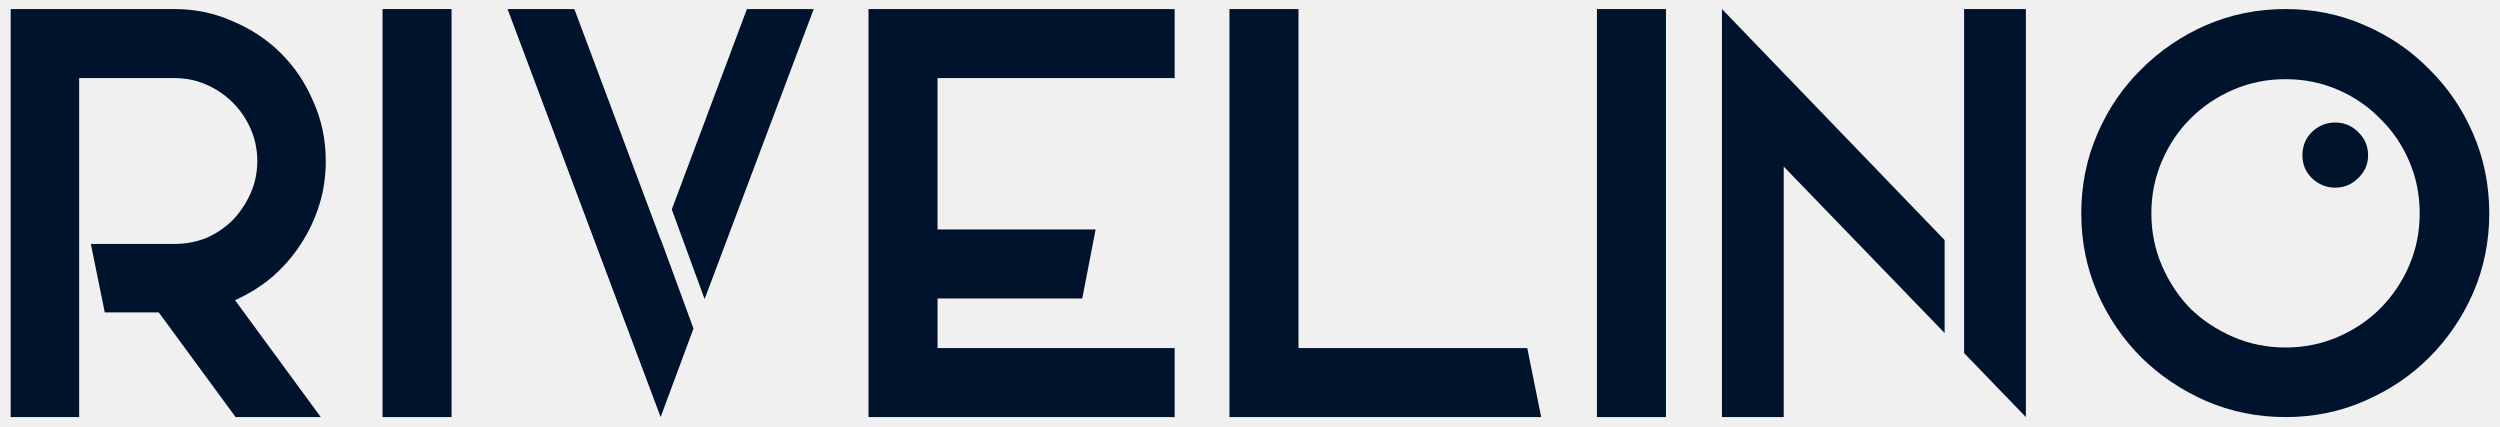
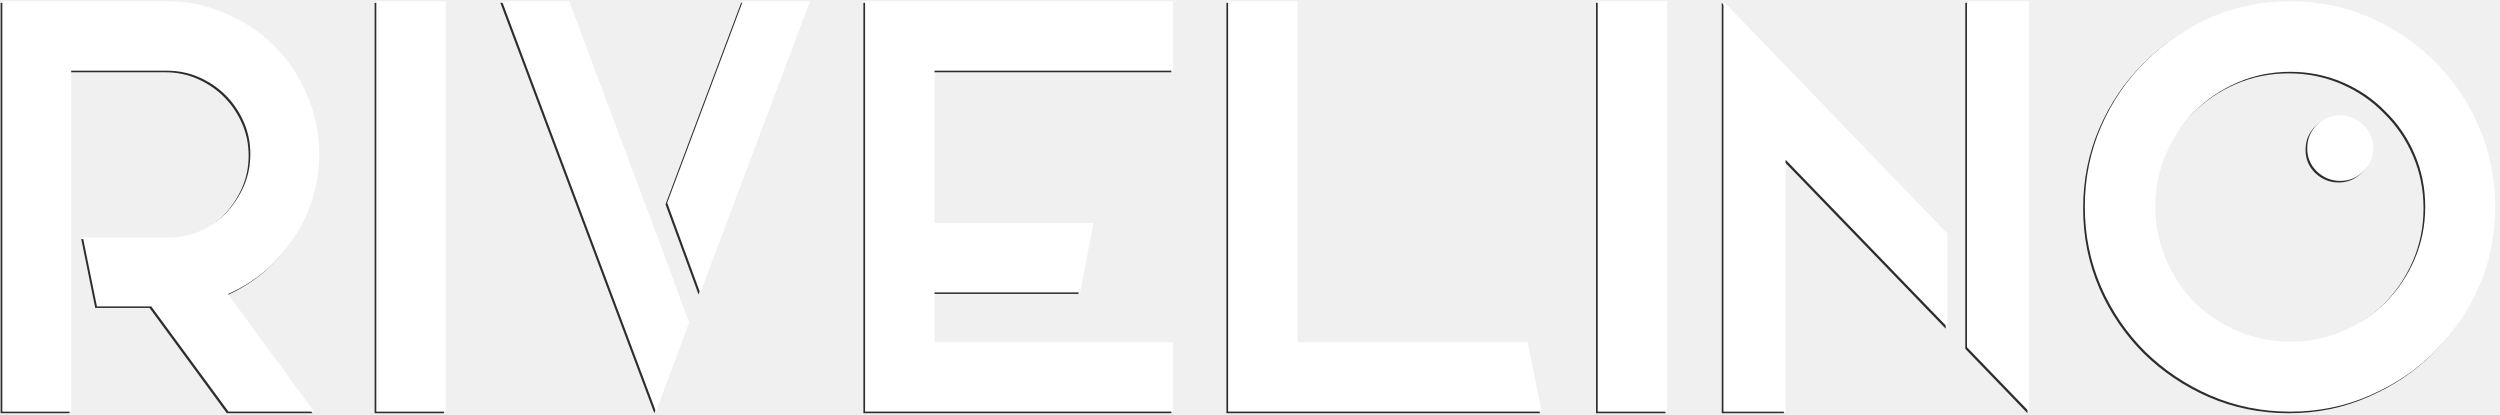
- <svg xmlns="http://www.w3.org/2000/svg" width="176" height="30" viewBox="0 0 46.567 7.938" version="1.1" id="svg5512">
-   <defs id="defs5506">
-     <clipPath clipPathUnits="userSpaceOnUse" id="clipPath4203-2">
-       <path id="path4206-8" d="m 893.171,-120.459 c 28.519,-7.642 54.755,9.98 61.142,38.792 l 8.593,38.765 c 5.943,26.81 -8.035,50.715 -33.533,57.547 -25.498,6.832 -49.556,-6.881 -57.814,-33.07 l -11.941,-37.868 c -8.875,-28.145 5.035,-56.524 33.554,-64.166 z" style="opacity:1;fill:#f0c5b5;fill-opacity:1;fill-rule:nonzero;stroke:none;stroke-width:0.165;stroke-linecap:round;stroke-linejoin:miter;stroke-miterlimit:4;stroke-dasharray:none;stroke-dashoffset:0;stroke-opacity:1" />
+ <svg xmlns="http://www.w3.org/2000/svg" width="175" height="29" viewBox="0 0 46.302 7.673" version="1.1" id="svg8">
+   <defs id="defs2">
+     <clipPath id="clipPath4203-2" clipPathUnits="userSpaceOnUse">
+       <path style="opacity:1;fill:#f0c5b5;fill-opacity:1;fill-rule:nonzero;stroke:none;stroke-width:0.165;stroke-linecap:round;stroke-linejoin:miter;stroke-miterlimit:4;stroke-dasharray:none;stroke-dashoffset:0;stroke-opacity:1" d="m 893.171,-120.459 c 28.519,-7.642 54.755,9.98 61.142,38.792 l 8.593,38.765 c 5.943,26.81 -8.035,50.715 -33.533,57.547 -25.498,6.832 -49.556,-6.881 -57.814,-33.07 l -11.941,-37.868 c -8.875,-28.145 5.035,-56.524 33.554,-64.166 z" id="path4206-8" />
+     </clipPath>
+     <clipPath id="clipPath4203-2-8" clipPathUnits="userSpaceOnUse">
+       <path style="opacity:1;fill:#f0c5b5;fill-opacity:1;fill-rule:nonzero;stroke:none;stroke-width:0.165;stroke-linecap:round;stroke-linejoin:miter;stroke-miterlimit:4;stroke-dasharray:none;stroke-dashoffset:0;stroke-opacity:1" d="m 893.171,-120.459 c 28.519,-7.642 54.755,9.98 61.142,38.792 l 8.593,38.765 c 5.943,26.81 -8.035,50.715 -33.533,57.547 -25.498,6.832 -49.556,-6.881 -57.814,-33.07 l -11.941,-37.868 c -8.875,-28.145 5.035,-56.524 33.554,-64.166 z" id="path4206-8-3" />
+     </clipPath>
+     <clipPath id="clipPath4203-2-85" clipPathUnits="userSpaceOnUse">
+       <path style="opacity:1;fill:#f0c5b5;fill-opacity:1;fill-rule:nonzero;stroke:none;stroke-width:0.165;stroke-linecap:round;stroke-linejoin:miter;stroke-miterlimit:4;stroke-dasharray:none;stroke-dashoffset:0;stroke-opacity:1" d="m 893.171,-120.459 c 28.519,-7.642 54.755,9.98 61.142,38.792 l 8.593,38.765 c 5.943,26.81 -8.035,50.715 -33.533,57.547 -25.498,6.832 -49.556,-6.881 -57.814,-33.07 l -11.941,-37.868 c -8.875,-28.145 5.035,-56.524 33.554,-64.166 z" id="path4206-8-6" />
+     </clipPath>
+     <clipPath id="clipPath4203-2-1" clipPathUnits="userSpaceOnUse">
+       <path style="opacity:1;fill:#f0c5b5;fill-opacity:1;fill-rule:nonzero;stroke:none;stroke-width:0.165;stroke-linecap:round;stroke-linejoin:miter;stroke-miterlimit:4;stroke-dasharray:none;stroke-dashoffset:0;stroke-opacity:1" d="m 893.171,-120.459 c 28.519,-7.642 54.755,9.98 61.142,38.792 l 8.593,38.765 c 5.943,26.81 -8.035,50.715 -33.533,57.547 -25.498,6.832 -49.556,-6.881 -57.814,-33.07 l -11.941,-37.868 c -8.875,-28.145 5.035,-56.524 33.554,-64.166 z" id="path4206-8-8" />
+     </clipPath>
+     <clipPath id="clipPath4203-2-9" clipPathUnits="userSpaceOnUse">
+       <path style="opacity:1;fill:#f0c5b5;fill-opacity:1;fill-rule:nonzero;stroke:none;stroke-width:0.165;stroke-linecap:round;stroke-linejoin:miter;stroke-miterlimit:4;stroke-dasharray:none;stroke-dashoffset:0;stroke-opacity:1" d="m 893.171,-120.459 c 28.519,-7.642 54.755,9.98 61.142,38.792 l 8.593,38.765 c 5.943,26.81 -8.035,50.715 -33.533,57.547 -25.498,6.832 -49.556,-6.881 -57.814,-33.07 l -11.941,-37.868 c -8.875,-28.145 5.035,-56.524 33.554,-64.166 z" id="path4206-8-7" />
+     </clipPath>
+     <clipPath id="clipPath4203-2-5" clipPathUnits="userSpaceOnUse">
+       <path style="opacity:1;fill:#f0c5b5;fill-opacity:1;fill-rule:nonzero;stroke:none;stroke-width:0.165;stroke-linecap:round;stroke-linejoin:miter;stroke-miterlimit:4;stroke-dasharray:none;stroke-dashoffset:0;stroke-opacity:1" d="m 893.171,-120.459 c 28.519,-7.642 54.755,9.98 61.142,38.792 l 8.593,38.765 c 5.943,26.81 -8.035,50.715 -33.533,57.547 -25.498,6.832 -49.556,-6.881 -57.814,-33.07 l -11.941,-37.868 c -8.875,-28.145 5.035,-56.524 33.554,-64.166 z" id="path4206-8-88" />
+     </clipPath>
+     <clipPath id="clipPath4203-2-4" clipPathUnits="userSpaceOnUse">
+       <path style="opacity:1;fill:#f0c5b5;fill-opacity:1;fill-rule:nonzero;stroke:none;stroke-width:0.165;stroke-linecap:round;stroke-linejoin:miter;stroke-miterlimit:4;stroke-dasharray:none;stroke-dashoffset:0;stroke-opacity:1" d="m 893.171,-120.459 c 28.519,-7.642 54.755,9.98 61.142,38.792 l 8.593,38.765 c 5.943,26.81 -8.035,50.715 -33.533,57.547 -25.498,6.832 -49.556,-6.881 -57.814,-33.07 l -11.941,-37.868 c -8.875,-28.145 5.035,-56.524 33.554,-64.166 z" id="path4206-8-33" />
+     </clipPath>
+     <clipPath id="clipPath4203-2-7" clipPathUnits="userSpaceOnUse">
+       <path style="opacity:1;fill:#f0c5b5;fill-opacity:1;fill-rule:nonzero;stroke:none;stroke-width:0.165;stroke-linecap:round;stroke-linejoin:miter;stroke-miterlimit:4;stroke-dasharray:none;stroke-dashoffset:0;stroke-opacity:1" d="m 893.171,-120.459 c 28.519,-7.642 54.755,9.98 61.142,38.792 l 8.593,38.765 c 5.943,26.81 -8.035,50.715 -33.533,57.547 -25.498,6.832 -49.556,-6.881 -57.814,-33.07 l -11.941,-37.868 c -8.875,-28.145 5.035,-56.524 33.554,-64.166 z" id="path4206-8-9" />
+     </clipPath>
+     <clipPath id="clipPath4203-2-13" clipPathUnits="userSpaceOnUse">
+       <path style="opacity:1;fill:#f0c5b5;fill-opacity:1;fill-rule:nonzero;stroke:none;stroke-width:0.165;stroke-linecap:round;stroke-linejoin:miter;stroke-miterlimit:4;stroke-dasharray:none;stroke-dashoffset:0;stroke-opacity:1" d="m 893.171,-120.459 c 28.519,-7.642 54.755,9.98 61.142,38.792 l 8.593,38.765 c 5.943,26.81 -8.035,50.715 -33.533,57.547 -25.498,6.832 -49.556,-6.881 -57.814,-33.07 l -11.941,-37.868 c -8.875,-28.145 5.035,-56.524 33.554,-64.166 z" id="path4206-8-1" />
+     </clipPath>
+     <clipPath id="clipPath4203-2-91" clipPathUnits="userSpaceOnUse">
+       <path style="opacity:1;fill:#f0c5b5;fill-opacity:1;fill-rule:nonzero;stroke:none;stroke-width:0.165;stroke-linecap:round;stroke-linejoin:miter;stroke-miterlimit:4;stroke-dasharray:none;stroke-dashoffset:0;stroke-opacity:1" d="m 893.171,-120.459 c 28.519,-7.642 54.755,9.98 61.142,38.792 l 8.593,38.765 c 5.943,26.81 -8.035,50.715 -33.533,57.547 -25.498,6.832 -49.556,-6.881 -57.814,-33.07 l -11.941,-37.868 c -8.875,-28.145 5.035,-56.524 33.554,-64.166 z" id="path4206-8-5" />
    </clipPath>
  </defs>
-   <g id="layer1" transform="translate(0,-289.0621)">
-     <g transform="matrix(0.2915991,0,0,0.2915991,-19.34575,312.8173)" id="text5261-8" style="font-style:normal;font-variant:normal;font-weight:normal;font-stretch:normal;font-size:35.559px;line-height:125%;font-family:'Source Code Pro';-inkscape-font-specification:'Source Code Pro';letter-spacing:0px;word-spacing:0px;fill:#00132d;fill-opacity:1;stroke:none;stroke-width:0.907px;stroke-linecap:butt;stroke-linejoin:miter;stroke-opacity:1" aria-label="RIVELINO">
-       <path id="path5323-7" style="font-style:normal;font-variant:normal;font-weight:normal;font-stretch:normal;font-family:Elianto;-inkscape-font-specification:Elianto;fill:#00132d;fill-opacity:1;stroke-width:0.907px" d="m 87.15,-71.18 q 0,1.493 -0.427,2.845 -0.427,1.351 -1.209,2.525 -0.747,1.138 -1.814,2.062 -1.067,0.889 -2.347,1.458 l 5.476,7.467 h -5.441 l -4.907,-6.685 h -3.449 l -0.889,-4.374 h 5.334 q 1.102,0 2.062,-0.391 0.96,-0.427 1.671,-1.138 0.711,-0.747 1.138,-1.707 0.427,-0.96 0.427,-2.062 0,-1.102 -0.427,-2.062 -0.427,-0.96 -1.138,-1.671 -0.711,-0.711 -1.671,-1.138 -0.96,-0.427 -2.062,-0.427 h -6.081 v 21.656 h -4.374 v -21.656 -2.205 -2.205 h 10.454 q 1.991,0 3.734,0.782 1.778,0.747 3.094,2.062 1.316,1.316 2.062,3.094 0.782,1.742 0.782,3.769 z" />
-       <path id="path5325-7" style="font-style:normal;font-variant:normal;font-weight:normal;font-stretch:normal;font-family:Elianto;-inkscape-font-specification:Elianto;fill:#00132d;fill-opacity:1;stroke-width:0.907px" d="m 90.776,-54.822 v -26.065 h 4.409 v 26.065 z" />
-       <path id="path5327-6" style="font-style:normal;font-variant:normal;font-weight:normal;font-stretch:normal;font-family:Elianto;-inkscape-font-specification:Elianto;fill:#00132d;fill-opacity:1;stroke-width:0.907px" d="m 111.351,-62.361 -2.098,-5.725 4.801,-12.801 h 4.267 z m -2.809,-3.84 2.098,5.725 -2.098,5.654 -9.779,-26.065 h 4.267 l 5.512,14.722 z" />
-       <path id="path5329-7" style="font-style:normal;font-variant:normal;font-weight:normal;font-stretch:normal;font-family:Elianto;-inkscape-font-specification:Elianto;fill:#00132d;fill-opacity:1;stroke-width:0.907px" d="m 141.378,-80.887 v 4.409 H 126.23 v 9.672 h 10.099 l -0.853,4.409 h -9.245 v 3.165 h 15.148 v 4.409 h -19.558 v 0 -4.409 -3.165 -4.409 -9.672 -2.205 -2.205 z" />
-       <path id="path5331-0" style="font-style:normal;font-variant:normal;font-weight:normal;font-stretch:normal;font-family:Elianto;-inkscape-font-specification:Elianto;fill:#00132d;fill-opacity:1;stroke-width:0.907px" d="m 163.903,-59.232 0.889,4.409 h -15.504 v 0 h -4.409 v -26.065 h 4.409 v 21.656 z" />
-       <path id="path5333-2" style="font-style:normal;font-variant:normal;font-weight:normal;font-stretch:normal;font-family:Elianto;-inkscape-font-specification:Elianto;fill:#00132d;fill-opacity:1;stroke-width:0.907px" d="m 168.354,-54.822 v -26.065 h 4.409 v 26.065 z" />
-       <path id="path5335-6" style="font-style:normal;font-variant:normal;font-weight:normal;font-stretch:normal;font-family:Elianto;-inkscape-font-specification:Elianto;fill:#00132d;fill-opacity:1;stroke-width:0.907px" d="m 190.564,-66.13 v 5.938 l -10.277,-10.632 v 16.002 h -3.947 v -26.065 z m 1.245,-14.757 h 3.947 v 26.065 l -3.947,-4.089 v -5.974 0 z" />
-       <path id="path5337-8" style="font-style:normal;font-variant:normal;font-weight:normal;font-stretch:normal;font-family:Elianto;-inkscape-font-specification:Elianto;fill:#00132d;fill-opacity:1;stroke-width:0.907px" d="m 212.344,-80.887 c 1.802,0 3.485,0.344 5.049,1.031 1.588,0.687 2.963,1.624 4.125,2.809 1.185,1.162 2.122,2.537 2.809,4.125 0.687,1.588 1.031,3.283 1.031,5.085 0,1.802 -0.344,3.497 -1.031,5.085 -0.687,1.565 -1.624,2.94 -2.809,4.125 -1.162,1.162 -2.537,2.086 -4.125,2.774 -1.565,0.687 -3.248,1.031 -5.049,1.031 -1.802,0 -3.497,-0.344 -5.085,-1.031 -1.565,-0.687 -2.94,-1.612 -4.125,-2.774 -1.185,-1.185 -2.122,-2.56 -2.809,-4.125 -0.687,-1.588 -1.031,-3.283 -1.031,-5.085 0,-1.802 0.344,-3.497 1.031,-5.085 0.687,-1.588 1.624,-2.963 2.809,-4.125 1.185,-1.185 2.56,-2.122 4.125,-2.809 1.588,-0.687 3.283,-1.031 5.085,-1.031 z m 8.57,13.05 c 0,-1.185 -0.225,-2.3 -0.676,-3.343 -0.45,-1.043 -1.067,-1.944 -1.849,-2.703 -0.759,-0.782 -1.659,-1.399 -2.703,-1.849 -1.043,-0.45 -2.157,-0.676 -3.343,-0.676 -1.185,0 -2.3,0.225 -3.343,0.676 -1.043,0.45 -1.956,1.067 -2.738,1.849 -0.759,0.759 -1.363,1.659 -1.814,2.703 -0.45,1.043 -0.676,2.157 -0.676,3.343 0,1.185 0.225,2.3 0.676,3.343 0.45,1.043 1.055,1.956 1.814,2.738 0.782,0.759 1.695,1.363 2.738,1.814 1.043,0.45 2.157,0.676 3.343,0.676 1.185,0 2.3,-0.225 3.343,-0.676 1.043,-0.45 1.944,-1.055 2.703,-1.814 0.782,-0.782 1.399,-1.695 1.849,-2.738 0.45,-1.043 0.676,-2.157 0.676,-3.343 z m -3.297,-3.704 c 0,0.569 -0.213,1.055 -0.64,1.458 -0.403,0.403 -0.889,0.605 -1.458,0.605 -0.569,0 -1.067,-0.202 -1.493,-0.605 -0.403,-0.403 -0.605,-0.889 -0.605,-1.458 0,-0.593 0.202,-1.09 0.605,-1.493 0.427,-0.403 0.925,-0.605 1.493,-0.605 0.569,0 1.055,0.202 1.458,0.605 0.427,0.403 0.64,0.901 0.64,1.493 z" />
+   <g id="layer1" transform="translate(0,-289.327)">
+     <g style="fill:#2d2d2d;fill-opacity:1" id="g4401" transform="matrix(0.9999975,0,0,0.9999975,-0.186587,0.1498525)">
+       <g transform="matrix(0.2915991,0,0,0.2915991,-19.34575,312.8173)" id="g4399" style="font-style:normal;font-variant:normal;font-weight:normal;font-stretch:normal;font-size:35.559px;line-height:125%;font-family:'Source Code Pro';-inkscape-font-specification:'Source Code Pro';letter-spacing:0px;word-spacing:0px;fill:#2d2d2d;fill-opacity:1;stroke:none;stroke-width:0.907px;stroke-linecap:butt;stroke-linejoin:miter;stroke-opacity:1" aria-label="RIVELINO">
+         <path id="path4383" style="font-style:normal;font-variant:normal;font-weight:normal;font-stretch:normal;font-family:Elianto;-inkscape-font-specification:Elianto;fill:#2d2d2d;fill-opacity:1;stroke-width:0.907px" d="m 87.15,-71.18 q 0,1.493 -0.427,2.845 -0.427,1.351 -1.209,2.525 -0.747,1.138 -1.814,2.062 -1.067,0.889 -2.347,1.458 l 5.476,7.467 h -5.441 l -4.907,-6.685 h -3.449 l -0.889,-4.374 h 5.334 q 1.102,0 2.062,-0.391 0.96,-0.427 1.671,-1.138 0.711,-0.747 1.138,-1.707 0.427,-0.96 0.427,-2.062 0,-1.102 -0.427,-2.062 -0.427,-0.96 -1.138,-1.671 -0.711,-0.711 -1.671,-1.138 -0.96,-0.427 -2.062,-0.427 h -6.081 v 21.656 h -4.374 v -21.656 -2.205 -2.205 h 10.454 q 1.991,0 3.734,0.782 1.778,0.747 3.094,2.062 1.316,1.316 2.062,3.094 0.782,1.742 0.782,3.769 z" />
+         <path id="path4385" style="font-style:normal;font-variant:normal;font-weight:normal;font-stretch:normal;font-family:Elianto;-inkscape-font-specification:Elianto;fill:#2d2d2d;fill-opacity:1;stroke-width:0.907px" d="m 90.776,-54.822 v -26.065 h 4.409 v 26.065 z" />
+         <path id="path4387" style="font-style:normal;font-variant:normal;font-weight:normal;font-stretch:normal;font-family:Elianto;-inkscape-font-specification:Elianto;fill:#2d2d2d;fill-opacity:1;stroke-width:0.907px" d="m 111.351,-62.361 -2.098,-5.725 4.801,-12.801 h 4.267 z m -2.809,-3.84 2.098,5.725 -2.098,5.654 -9.779,-26.065 h 4.267 l 5.512,14.722 z" />
+         <path id="path4389" style="font-style:normal;font-variant:normal;font-weight:normal;font-stretch:normal;font-family:Elianto;-inkscape-font-specification:Elianto;fill:#2d2d2d;fill-opacity:1;stroke-width:0.907px" d="m 141.378,-80.887 v 4.409 H 126.23 v 9.672 h 10.099 l -0.853,4.409 h -9.245 v 3.165 h 15.148 v 4.409 h -19.558 v 0 -4.409 -3.165 -4.409 -9.672 -2.205 -2.205 z" />
+         <path id="path4391" style="font-style:normal;font-variant:normal;font-weight:normal;font-stretch:normal;font-family:Elianto;-inkscape-font-specification:Elianto;fill:#2d2d2d;fill-opacity:1;stroke-width:0.907px" d="m 163.903,-59.232 0.889,4.409 h -15.504 v 0 h -4.409 v -26.065 h 4.409 v 21.656 z" />
+         <path id="path4393" style="font-style:normal;font-variant:normal;font-weight:normal;font-stretch:normal;font-family:Elianto;-inkscape-font-specification:Elianto;fill:#2d2d2d;fill-opacity:1;stroke-width:0.907px" d="m 168.354,-54.822 v -26.065 h 4.409 v 26.065 z" />
+         <path id="path4395" style="font-style:normal;font-variant:normal;font-weight:normal;font-stretch:normal;font-family:Elianto;-inkscape-font-specification:Elianto;fill:#2d2d2d;fill-opacity:1;stroke-width:0.907px" d="m 190.564,-66.13 v 5.938 l -10.277,-10.632 v 16.002 h -3.947 v -26.065 z m 1.245,-14.757 h 3.947 v 26.065 l -3.947,-4.089 v -5.974 0 z" />
+         <path id="path4397" style="font-style:normal;font-variant:normal;font-weight:normal;font-stretch:normal;font-family:Elianto;-inkscape-font-specification:Elianto;fill:#2d2d2d;fill-opacity:1;stroke-width:0.907px" d="m 212.344,-80.887 c 1.802,0 3.485,0.344 5.049,1.031 1.588,0.687 2.963,1.624 4.125,2.809 1.185,1.162 2.122,2.537 2.809,4.125 0.687,1.588 1.031,3.283 1.031,5.085 0,1.802 -0.344,3.497 -1.031,5.085 -0.687,1.565 -1.624,2.94 -2.809,4.125 -1.162,1.162 -2.537,2.086 -4.125,2.774 -1.565,0.687 -3.248,1.031 -5.049,1.031 -1.802,0 -3.497,-0.344 -5.085,-1.031 -1.565,-0.687 -2.94,-1.612 -4.125,-2.774 -1.185,-1.185 -2.122,-2.56 -2.809,-4.125 -0.687,-1.588 -1.031,-3.283 -1.031,-5.085 0,-1.802 0.344,-3.497 1.031,-5.085 0.687,-1.588 1.624,-2.963 2.809,-4.125 1.185,-1.185 2.56,-2.122 4.125,-2.809 1.588,-0.687 3.283,-1.031 5.085,-1.031 z m 8.57,13.05 c 0,-1.185 -0.225,-2.3 -0.676,-3.343 -0.45,-1.043 -1.067,-1.944 -1.849,-2.703 -0.759,-0.782 -1.659,-1.399 -2.703,-1.849 -1.043,-0.45 -2.157,-0.676 -3.343,-0.676 -1.185,0 -2.3,0.225 -3.343,0.676 -1.043,0.45 -1.956,1.067 -2.738,1.849 -0.759,0.759 -1.363,1.659 -1.814,2.703 -0.45,1.043 -0.676,2.157 -0.676,3.343 0,1.185 0.225,2.3 0.676,3.343 0.45,1.043 1.055,1.956 1.814,2.738 0.782,0.759 1.695,1.363 2.738,1.814 1.043,0.45 2.157,0.676 3.343,0.676 1.185,0 2.3,-0.225 3.343,-0.676 1.043,-0.45 1.944,-1.055 2.703,-1.814 0.782,-0.782 1.399,-1.695 1.849,-2.738 0.45,-1.043 0.676,-2.157 0.676,-3.343 z m -3.297,-3.704 c 0,0.569 -0.213,1.055 -0.64,1.458 -0.403,0.403 -0.889,0.605 -1.458,0.605 -0.569,0 -1.067,-0.202 -1.493,-0.605 -0.403,-0.403 -0.605,-0.889 -0.605,-1.458 0,-0.593 0.202,-1.09 0.605,-1.493 0.427,-0.403 0.925,-0.605 1.493,-0.605 0.569,0 1.055,0.202 1.458,0.605 0.427,0.403 0.64,0.901 0.64,1.493 z" />
+       </g>
+     </g>
+     <g transform="matrix(0.9999975,0,0,0.9999975,-0.1551179,0.1206199)" id="layer1-2" style="fill:#ffffff;fill-opacity:1">
+       <g aria-label="RIVELINO" style="font-style:normal;font-variant:normal;font-weight:normal;font-stretch:normal;font-size:35.559px;line-height:125%;font-family:'Source Code Pro';-inkscape-font-specification:'Source Code Pro';letter-spacing:0px;word-spacing:0px;fill:#ffffff;fill-opacity:1;stroke:none;stroke-width:0.907px;stroke-linecap:butt;stroke-linejoin:miter;stroke-opacity:1" id="text5261-8" transform="matrix(0.2915991,0,0,0.2915991,-19.34575,312.8173)">
+         <path d="m 87.15,-71.18 q 0,1.493 -0.427,2.845 -0.427,1.351 -1.209,2.525 -0.747,1.138 -1.814,2.062 -1.067,0.889 -2.347,1.458 l 5.476,7.467 h -5.441 l -4.907,-6.685 h -3.449 l -0.889,-4.374 h 5.334 q 1.102,0 2.062,-0.391 0.96,-0.427 1.671,-1.138 0.711,-0.747 1.138,-1.707 0.427,-0.96 0.427,-2.062 0,-1.102 -0.427,-2.062 -0.427,-0.96 -1.138,-1.671 -0.711,-0.711 -1.671,-1.138 -0.96,-0.427 -2.062,-0.427 h -6.081 v 21.656 h -4.374 v -21.656 -2.205 -2.205 h 10.454 q 1.991,0 3.734,0.782 1.778,0.747 3.094,2.062 1.316,1.316 2.062,3.094 0.782,1.742 0.782,3.769 z" style="font-style:normal;font-variant:normal;font-weight:normal;font-stretch:normal;font-family:Elianto;-inkscape-font-specification:Elianto;fill:#ffffff;fill-opacity:1;stroke-width:0.907px" id="path5323-7" />
+         <path d="m 90.776,-54.822 v -26.065 h 4.409 v 26.065 z" style="font-style:normal;font-variant:normal;font-weight:normal;font-stretch:normal;font-family:Elianto;-inkscape-font-specification:Elianto;fill:#ffffff;fill-opacity:1;stroke-width:0.907px" id="path5325-7" />
+         <path d="m 111.351,-62.361 -2.098,-5.725 4.801,-12.801 h 4.267 z m -2.809,-3.84 2.098,5.725 -2.098,5.654 -9.779,-26.065 h 4.267 l 5.512,14.722 z" style="font-style:normal;font-variant:normal;font-weight:normal;font-stretch:normal;font-family:Elianto;-inkscape-font-specification:Elianto;fill:#ffffff;fill-opacity:1;stroke-width:0.907px" id="path5327-6" />
+         <path d="m 141.378,-80.887 v 4.409 H 126.23 v 9.672 h 10.099 l -0.853,4.409 h -9.245 v 3.165 h 15.148 v 4.409 h -19.558 v 0 -4.409 -3.165 -4.409 -9.672 -2.205 -2.205 z" style="font-style:normal;font-variant:normal;font-weight:normal;font-stretch:normal;font-family:Elianto;-inkscape-font-specification:Elianto;fill:#ffffff;fill-opacity:1;stroke-width:0.907px" id="path5329-7" />
+         <path d="m 163.903,-59.232 0.889,4.409 h -15.504 v 0 h -4.409 v -26.065 h 4.409 v 21.656 z" style="font-style:normal;font-variant:normal;font-weight:normal;font-stretch:normal;font-family:Elianto;-inkscape-font-specification:Elianto;fill:#ffffff;fill-opacity:1;stroke-width:0.907px" id="path5331-0" />
+         <path d="m 168.354,-54.822 v -26.065 h 4.409 v 26.065 z" style="font-style:normal;font-variant:normal;font-weight:normal;font-stretch:normal;font-family:Elianto;-inkscape-font-specification:Elianto;fill:#ffffff;fill-opacity:1;stroke-width:0.907px" id="path5333-2" />
+         <path d="m 190.564,-66.13 v 5.938 l -10.277,-10.632 v 16.002 h -3.947 v -26.065 z m 1.245,-14.757 h 3.947 v 26.065 l -3.947,-4.089 v -5.974 0 z" style="font-style:normal;font-variant:normal;font-weight:normal;font-stretch:normal;font-family:Elianto;-inkscape-font-specification:Elianto;fill:#ffffff;fill-opacity:1;stroke-width:0.907px" id="path5335-6" />
+         <path d="m 212.344,-80.887 c 1.802,0 3.485,0.344 5.049,1.031 1.588,0.687 2.963,1.624 4.125,2.809 1.185,1.162 2.122,2.537 2.809,4.125 0.687,1.588 1.031,3.283 1.031,5.085 0,1.802 -0.344,3.497 -1.031,5.085 -0.687,1.565 -1.624,2.94 -2.809,4.125 -1.162,1.162 -2.537,2.086 -4.125,2.774 -1.565,0.687 -3.248,1.031 -5.049,1.031 -1.802,0 -3.497,-0.344 -5.085,-1.031 -1.565,-0.687 -2.94,-1.612 -4.125,-2.774 -1.185,-1.185 -2.122,-2.56 -2.809,-4.125 -0.687,-1.588 -1.031,-3.283 -1.031,-5.085 0,-1.802 0.344,-3.497 1.031,-5.085 0.687,-1.588 1.624,-2.963 2.809,-4.125 1.185,-1.185 2.56,-2.122 4.125,-2.809 1.588,-0.687 3.283,-1.031 5.085,-1.031 z m 8.57,13.05 c 0,-1.185 -0.225,-2.3 -0.676,-3.343 -0.45,-1.043 -1.067,-1.944 -1.849,-2.703 -0.759,-0.782 -1.659,-1.399 -2.703,-1.849 -1.043,-0.45 -2.157,-0.676 -3.343,-0.676 -1.185,0 -2.3,0.225 -3.343,0.676 -1.043,0.45 -1.956,1.067 -2.738,1.849 -0.759,0.759 -1.363,1.659 -1.814,2.703 -0.45,1.043 -0.676,2.157 -0.676,3.343 0,1.185 0.225,2.3 0.676,3.343 0.45,1.043 1.055,1.956 1.814,2.738 0.782,0.759 1.695,1.363 2.738,1.814 1.043,0.45 2.157,0.676 3.343,0.676 1.185,0 2.3,-0.225 3.343,-0.676 1.043,-0.45 1.944,-1.055 2.703,-1.814 0.782,-0.782 1.399,-1.695 1.849,-2.738 0.45,-1.043 0.676,-2.157 0.676,-3.343 z m -3.297,-3.704 c 0,0.569 -0.213,1.055 -0.64,1.458 -0.403,0.403 -0.889,0.605 -1.458,0.605 -0.569,0 -1.067,-0.202 -1.493,-0.605 -0.403,-0.403 -0.605,-0.889 -0.605,-1.458 0,-0.593 0.202,-1.09 0.605,-1.493 0.427,-0.403 0.925,-0.605 1.493,-0.605 0.569,0 1.055,0.202 1.458,0.605 0.427,0.403 0.64,0.901 0.64,1.493 z" style="font-style:normal;font-variant:normal;font-weight:normal;font-stretch:normal;font-family:Elianto;-inkscape-font-specification:Elianto;fill:#ffffff;fill-opacity:1;stroke-width:0.907px" id="path5337-8" />
+       </g>
    </g>
  </g>
</svg>
